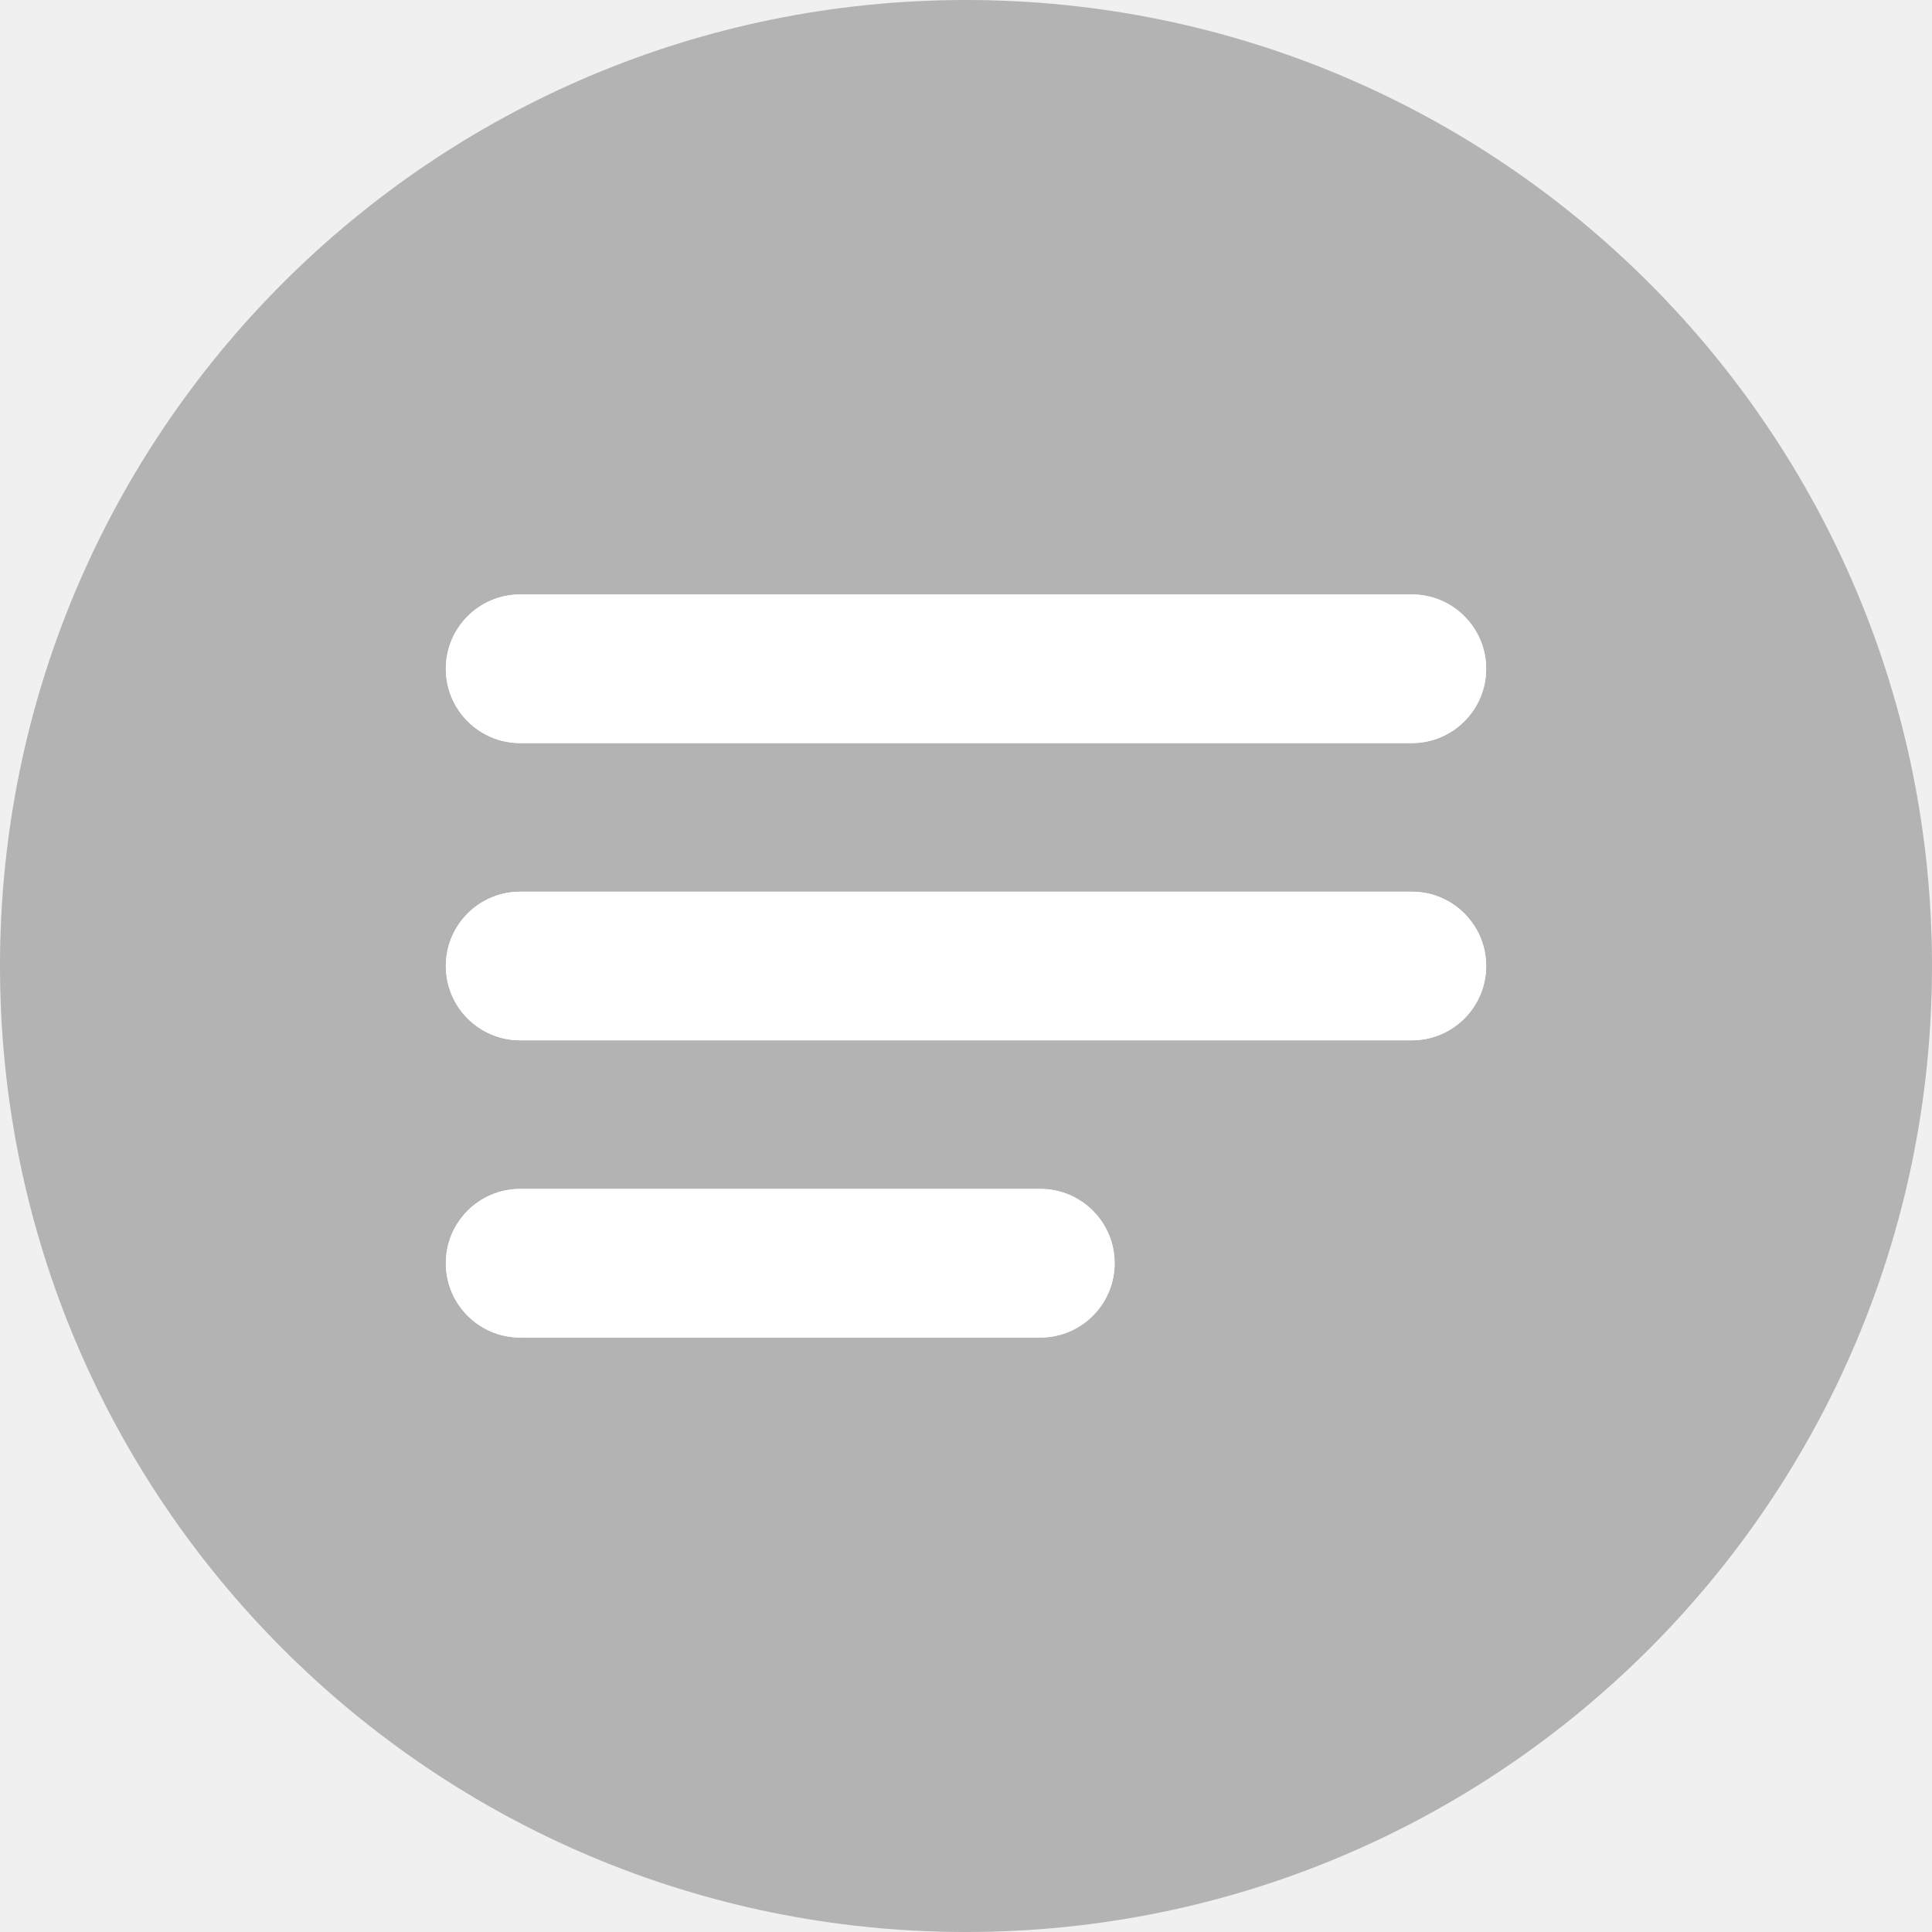
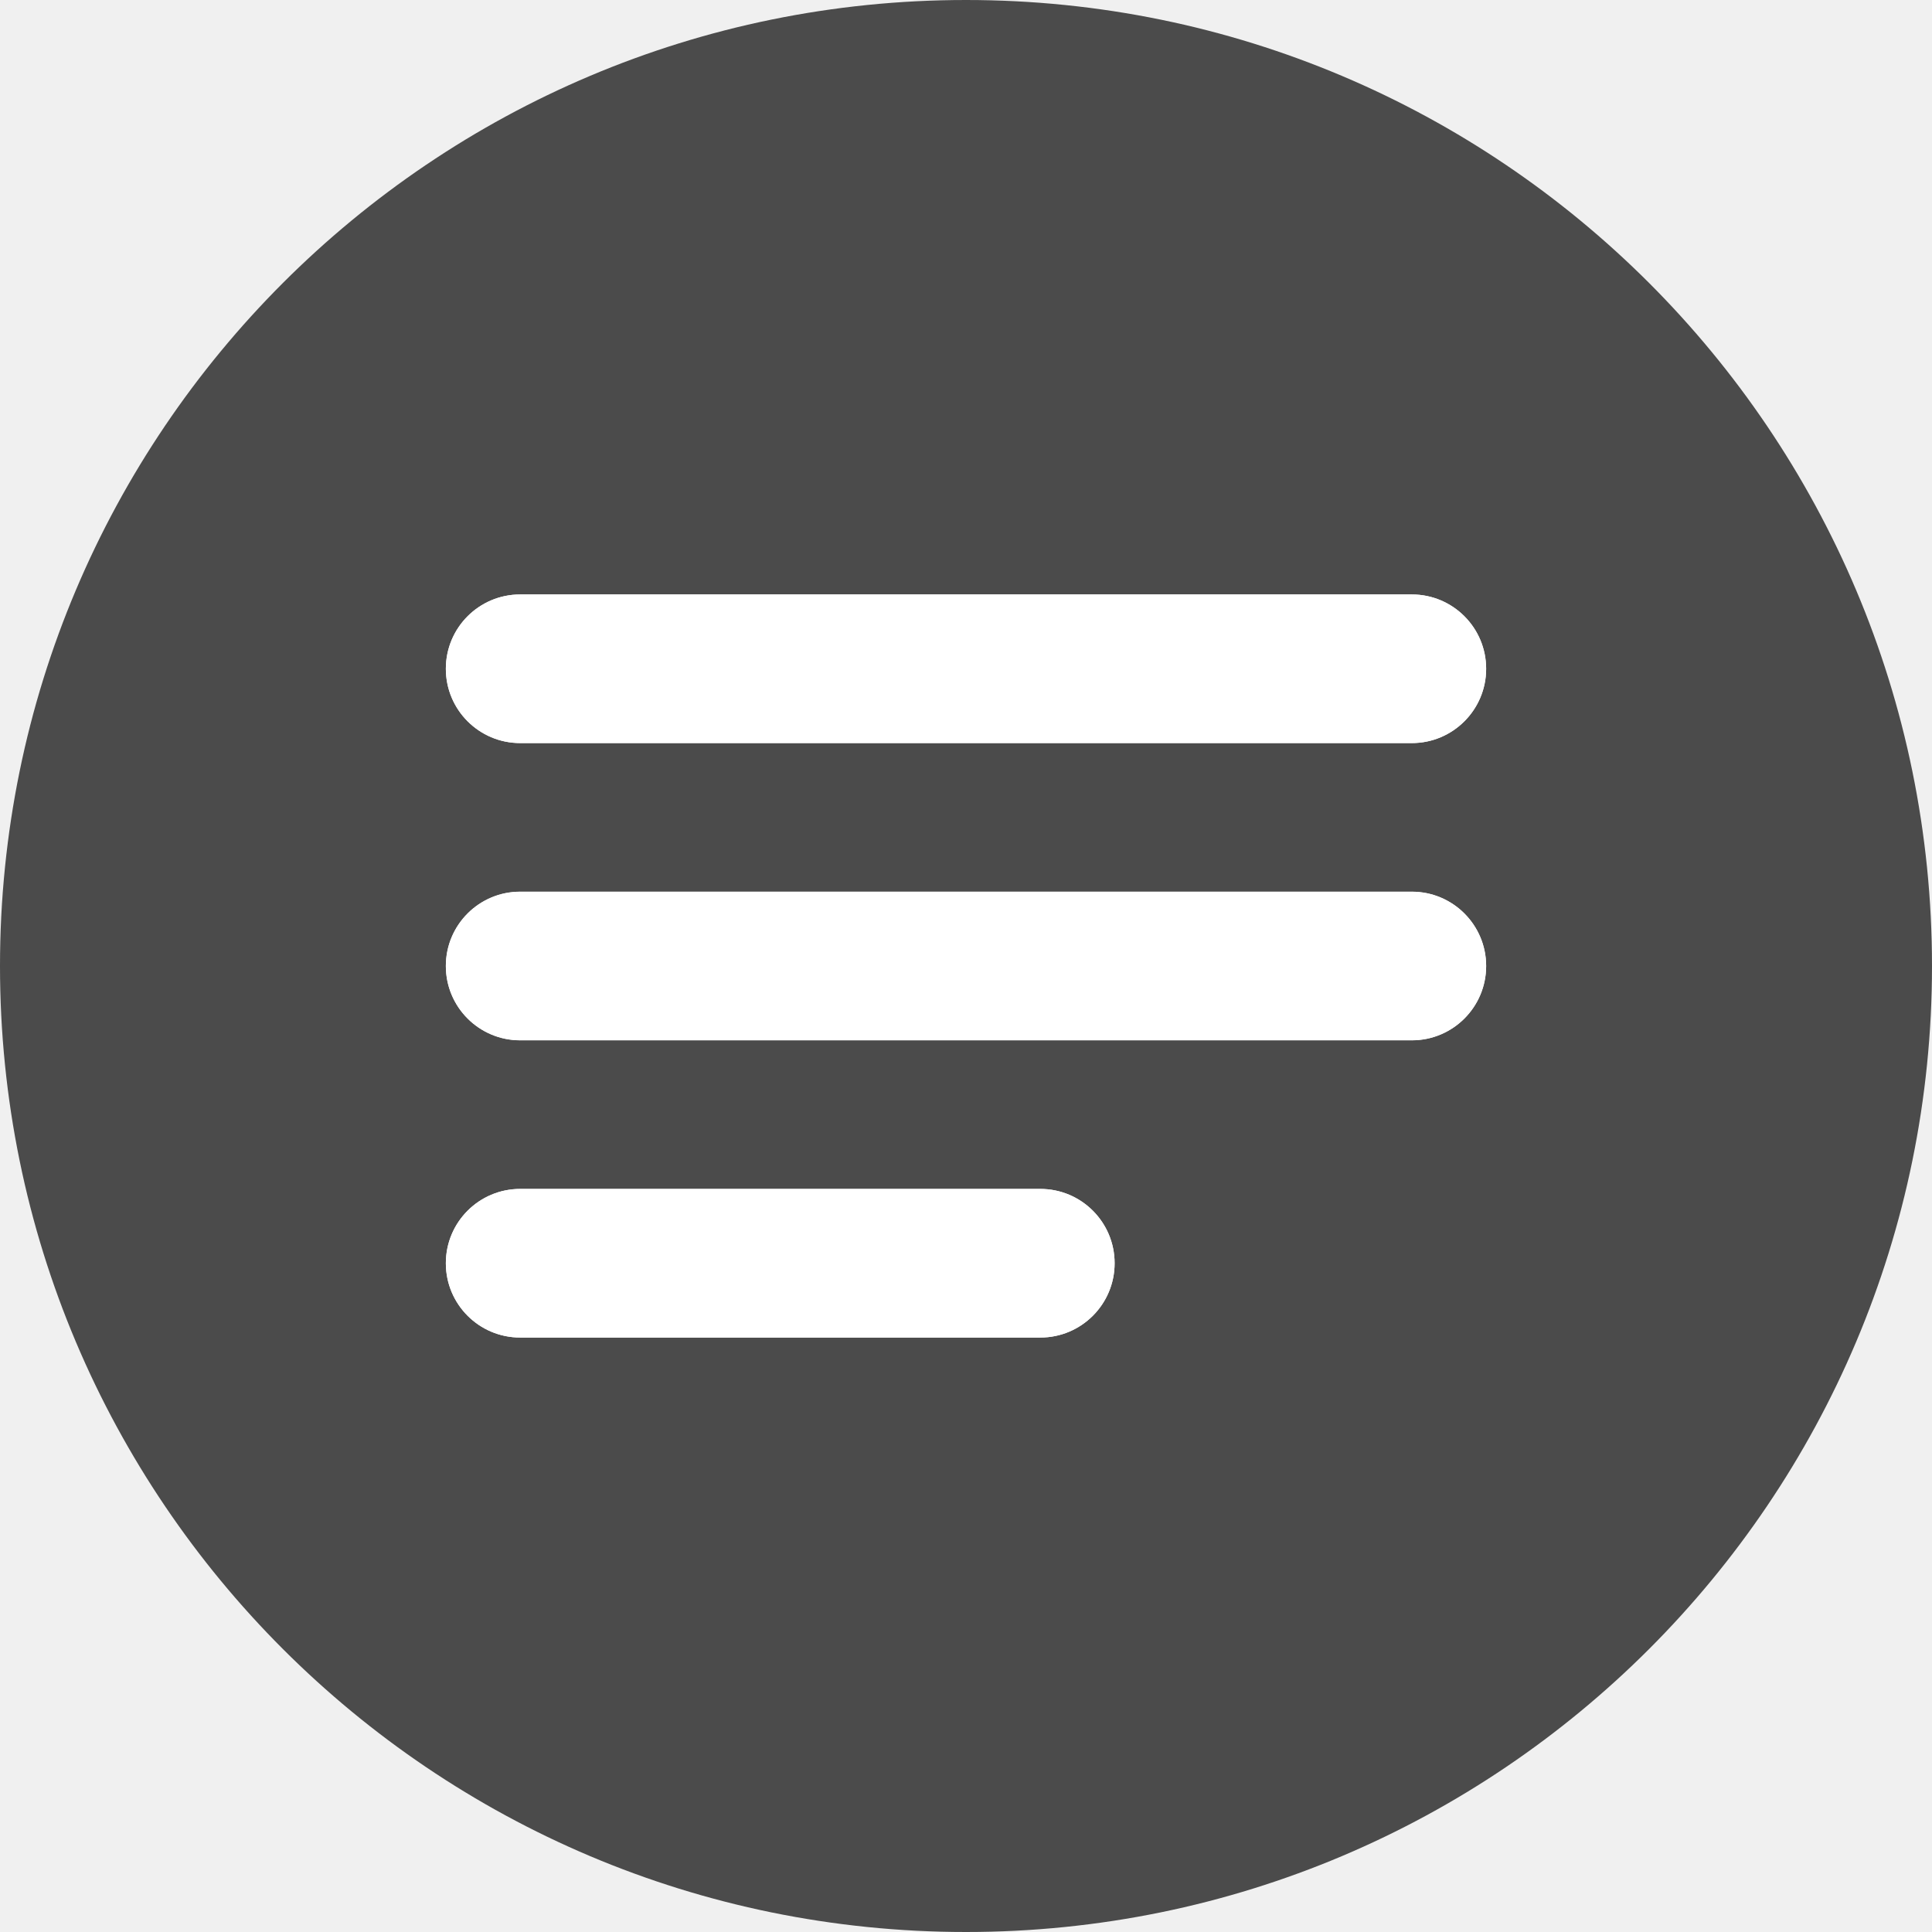
<svg xmlns="http://www.w3.org/2000/svg" width="26" height="26" viewBox="0 0 26 26" fill="none">
-   <circle cx="13" cy="13" r="13" fill="#B3B3B3" />
+   <circle cx="13" cy="13" r="13" fill="#4B4B4B" />
  <rect x="6" y="8" width="14" height="2" rx="1" fill="white" />
  <rect x="6" y="8" width="14" height="2" rx="1" fill="white" />
  <rect x="6" y="12" width="14" height="2" rx="1" fill="white" />
  <rect x="6" y="12" width="14" height="2" rx="1" fill="white" />
  <rect x="6" y="16" width="9" height="2" rx="1" fill="white" />
  <rect x="6" y="16" width="9" height="2" rx="1" fill="white" />
</svg>
